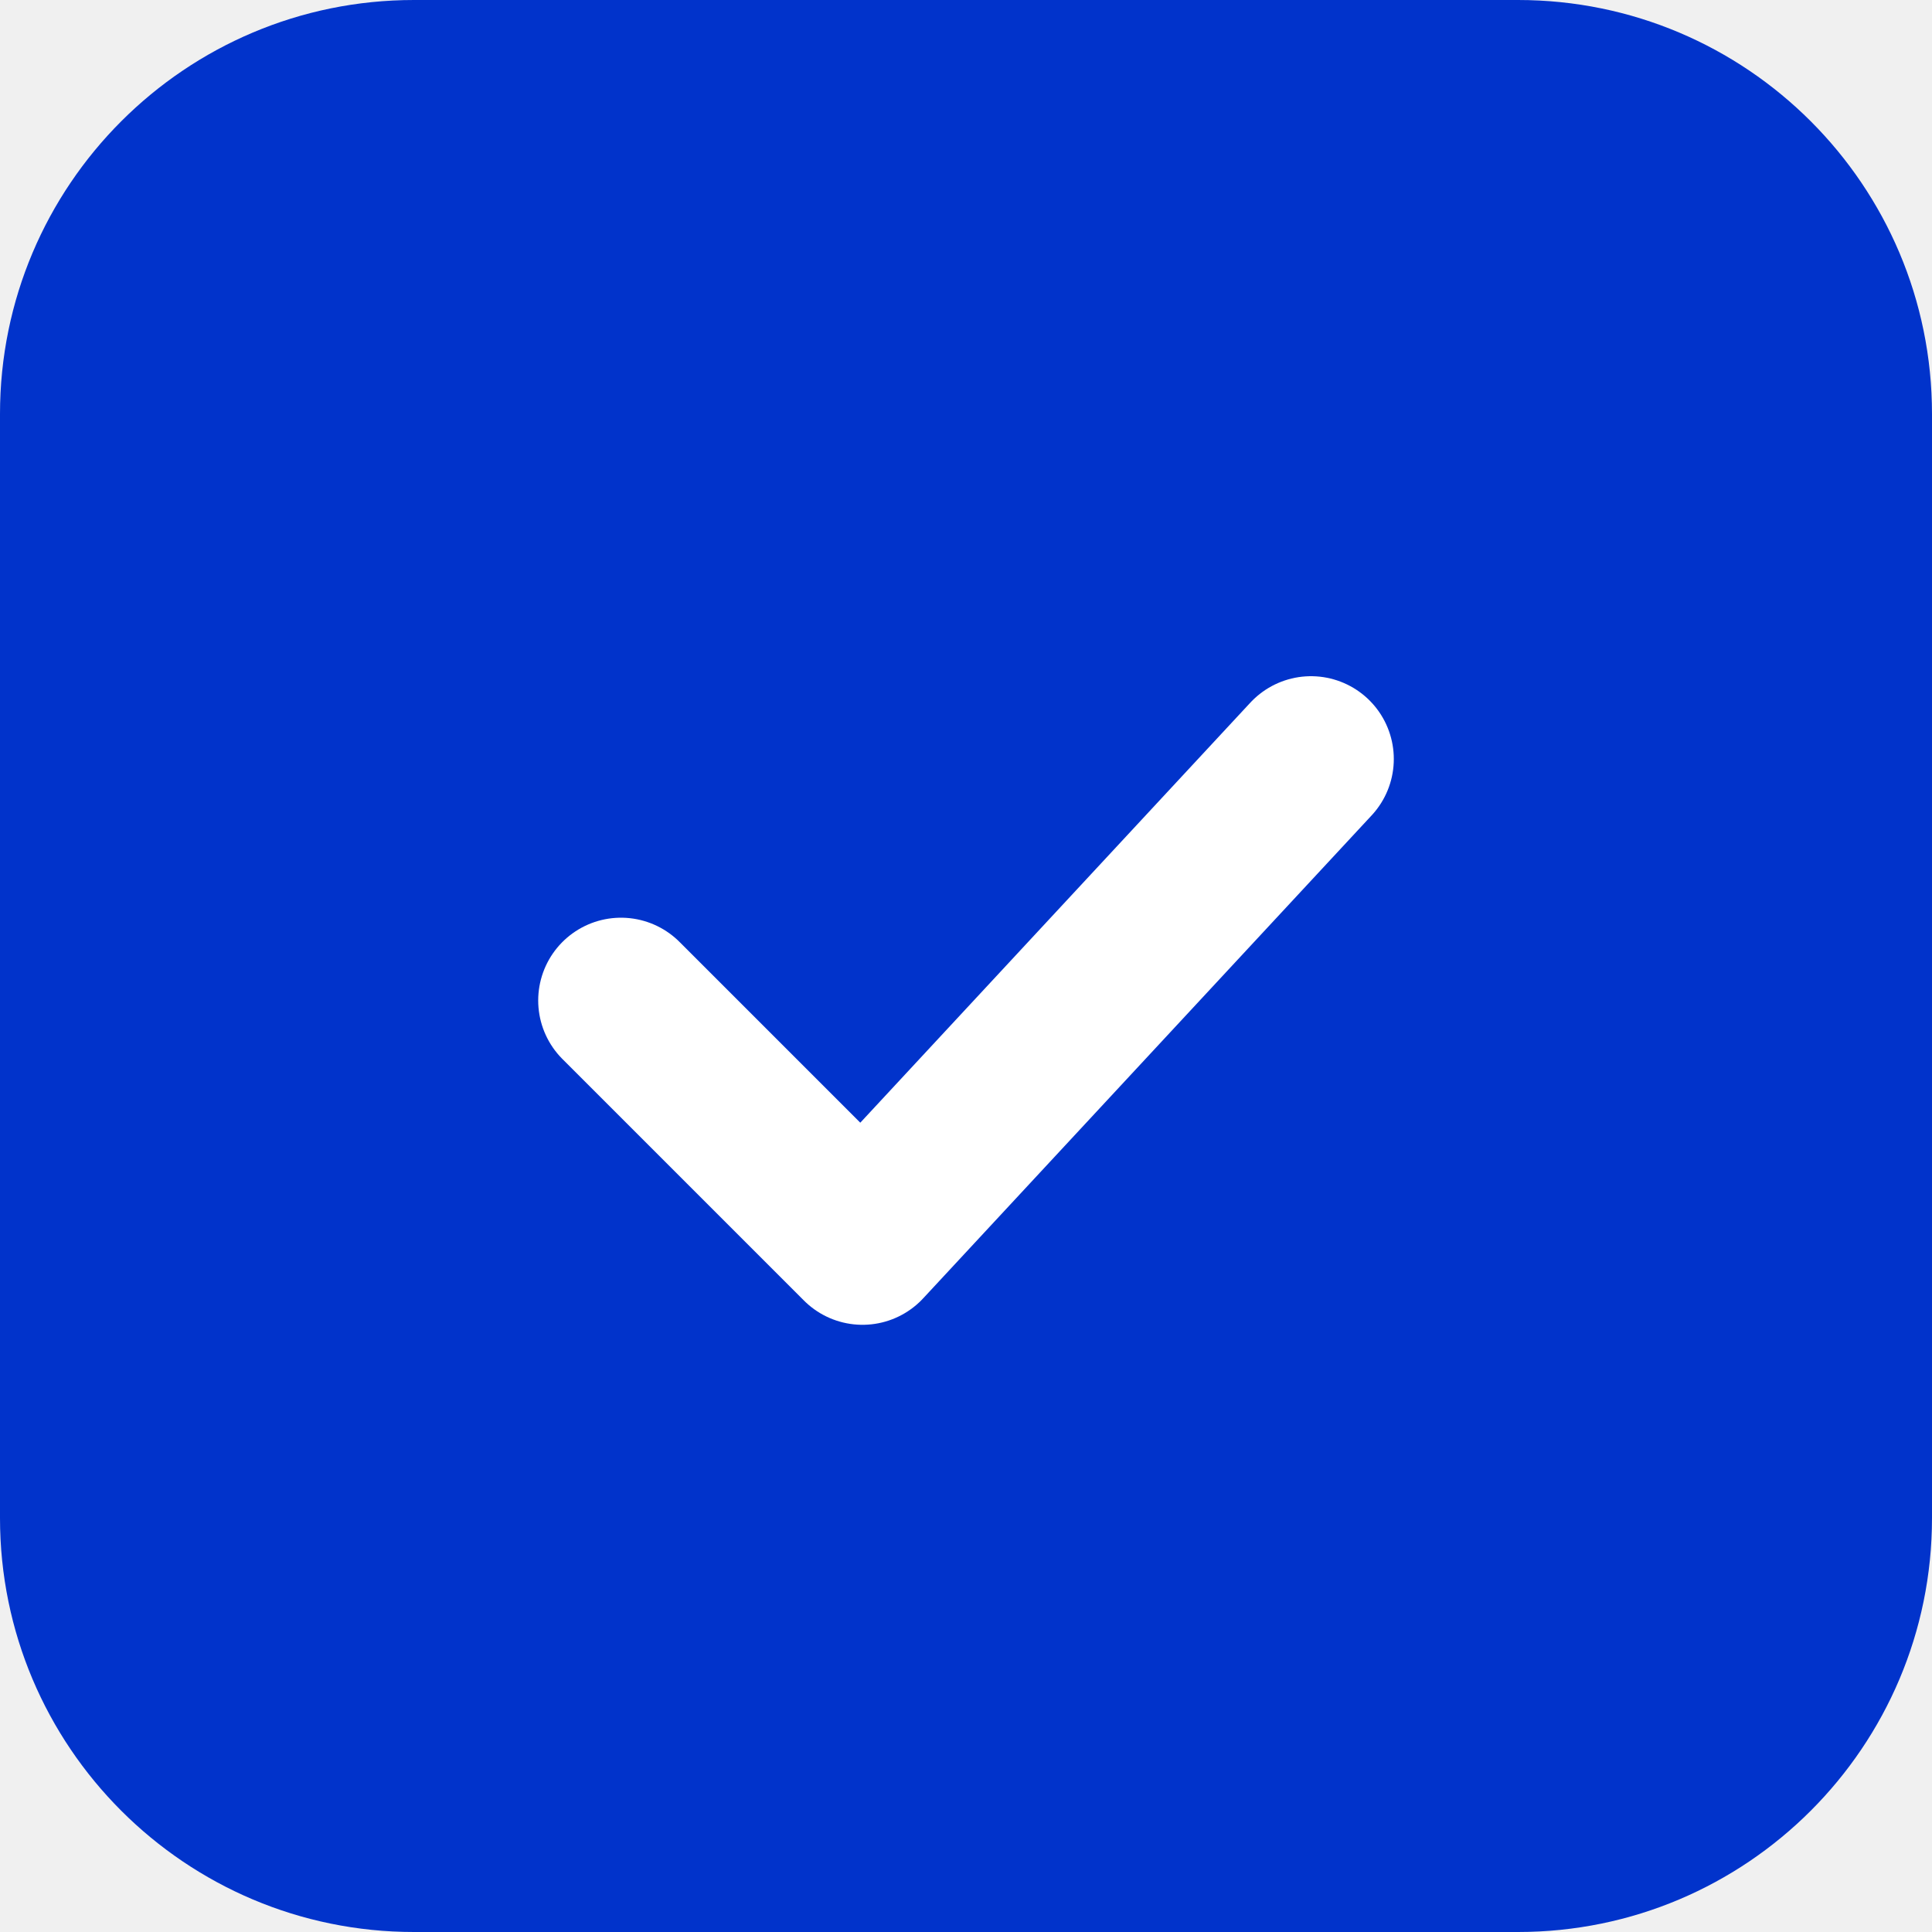
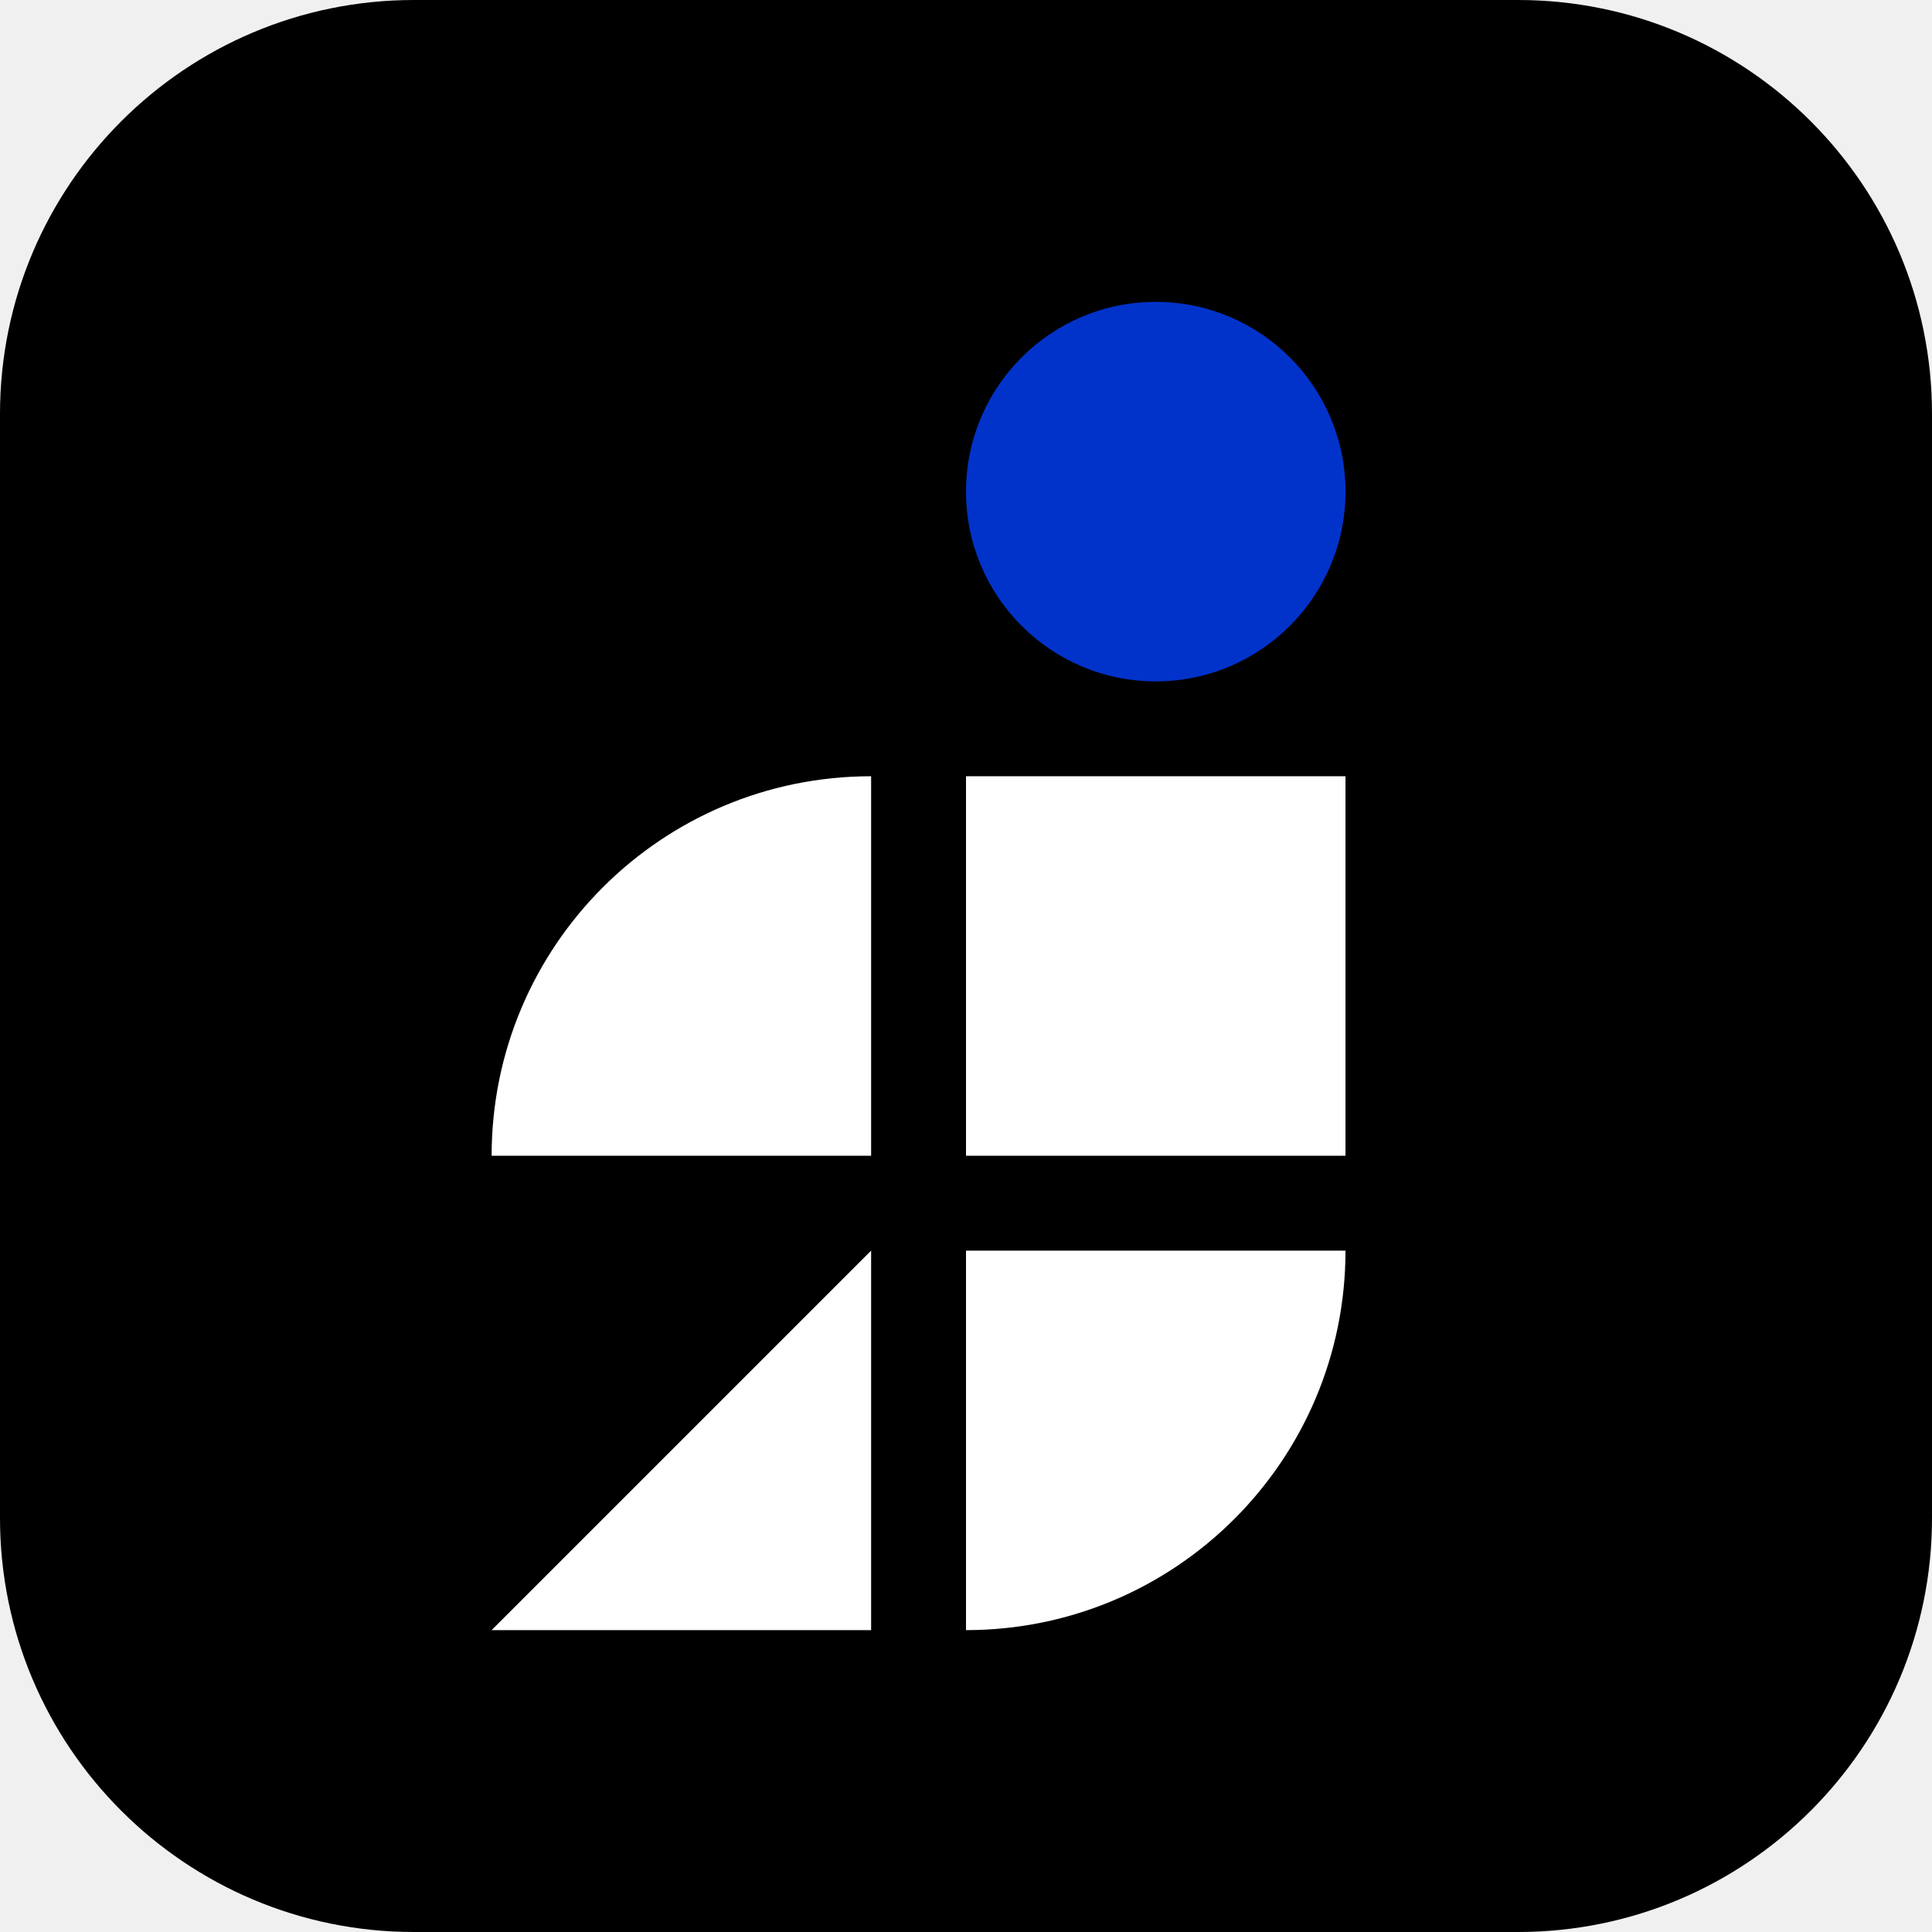
<svg xmlns="http://www.w3.org/2000/svg" width="28" height="28" viewBox="0 0 28 28" role="img" aria-label="Verified by Designesy">
-   <rect width="28" height="28" rx="6" fill="#0133cb" />
-   <svg x="6" y="6" width="16" height="16" viewBox="0 0 16 16" fill="none">
-     <path d="M3 8.5l3.5 3.5L13 5" stroke="#ffffff" stroke-width="2.4" stroke-linecap="round" stroke-linejoin="round" />
+   <rect width="28" height="28" rx="6" fill="#000000" />
+   <svg x="3" y="3" width="22" height="22" viewBox="0 0 512 512">
+     <g fill="#ffffff">
+       <path d="M96 320 A128 128 0 0 1 224 192 L224 320 Z" />
+       <rect x="256" y="192" width="128" height="128" />
+       <polygon points="96,480 224,480 224,352" />
+       <path d="M256 352 H384 A128 128 0 0 1 256 480 Z" />
+     </g>
+     <circle cx="320" cy="96" r="64" fill="#0133CB" />
  </svg>
</svg>
